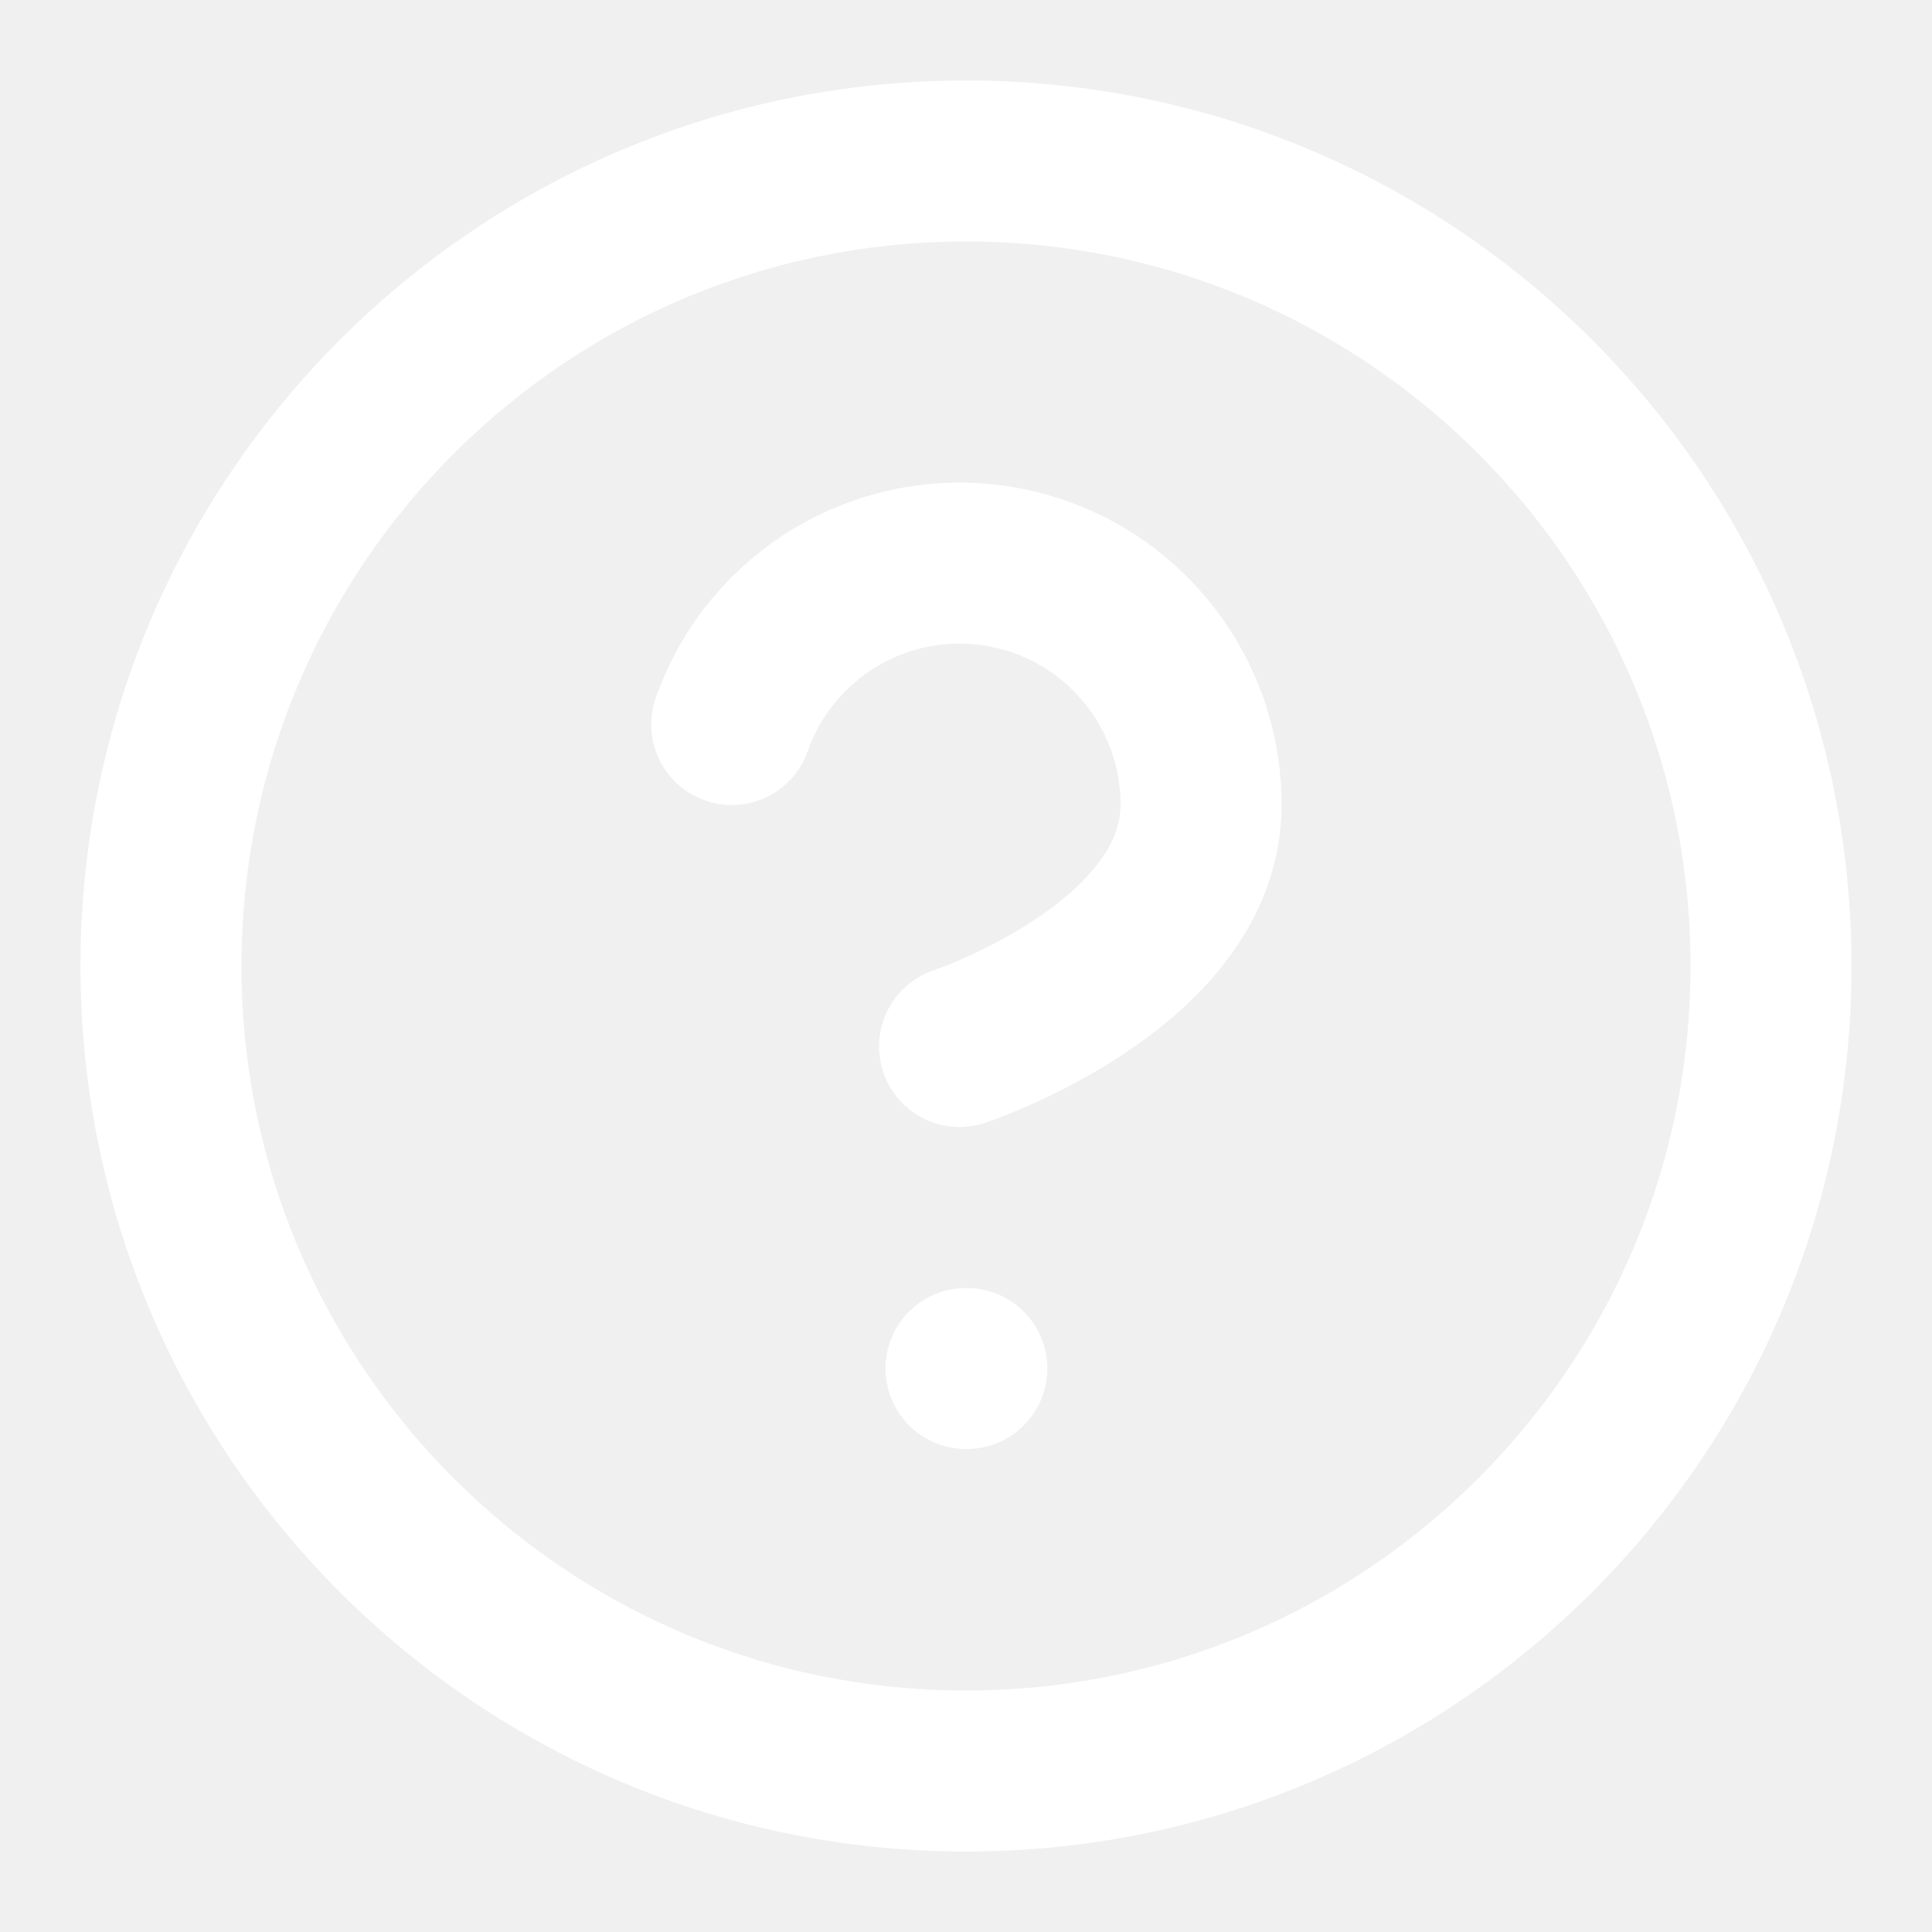
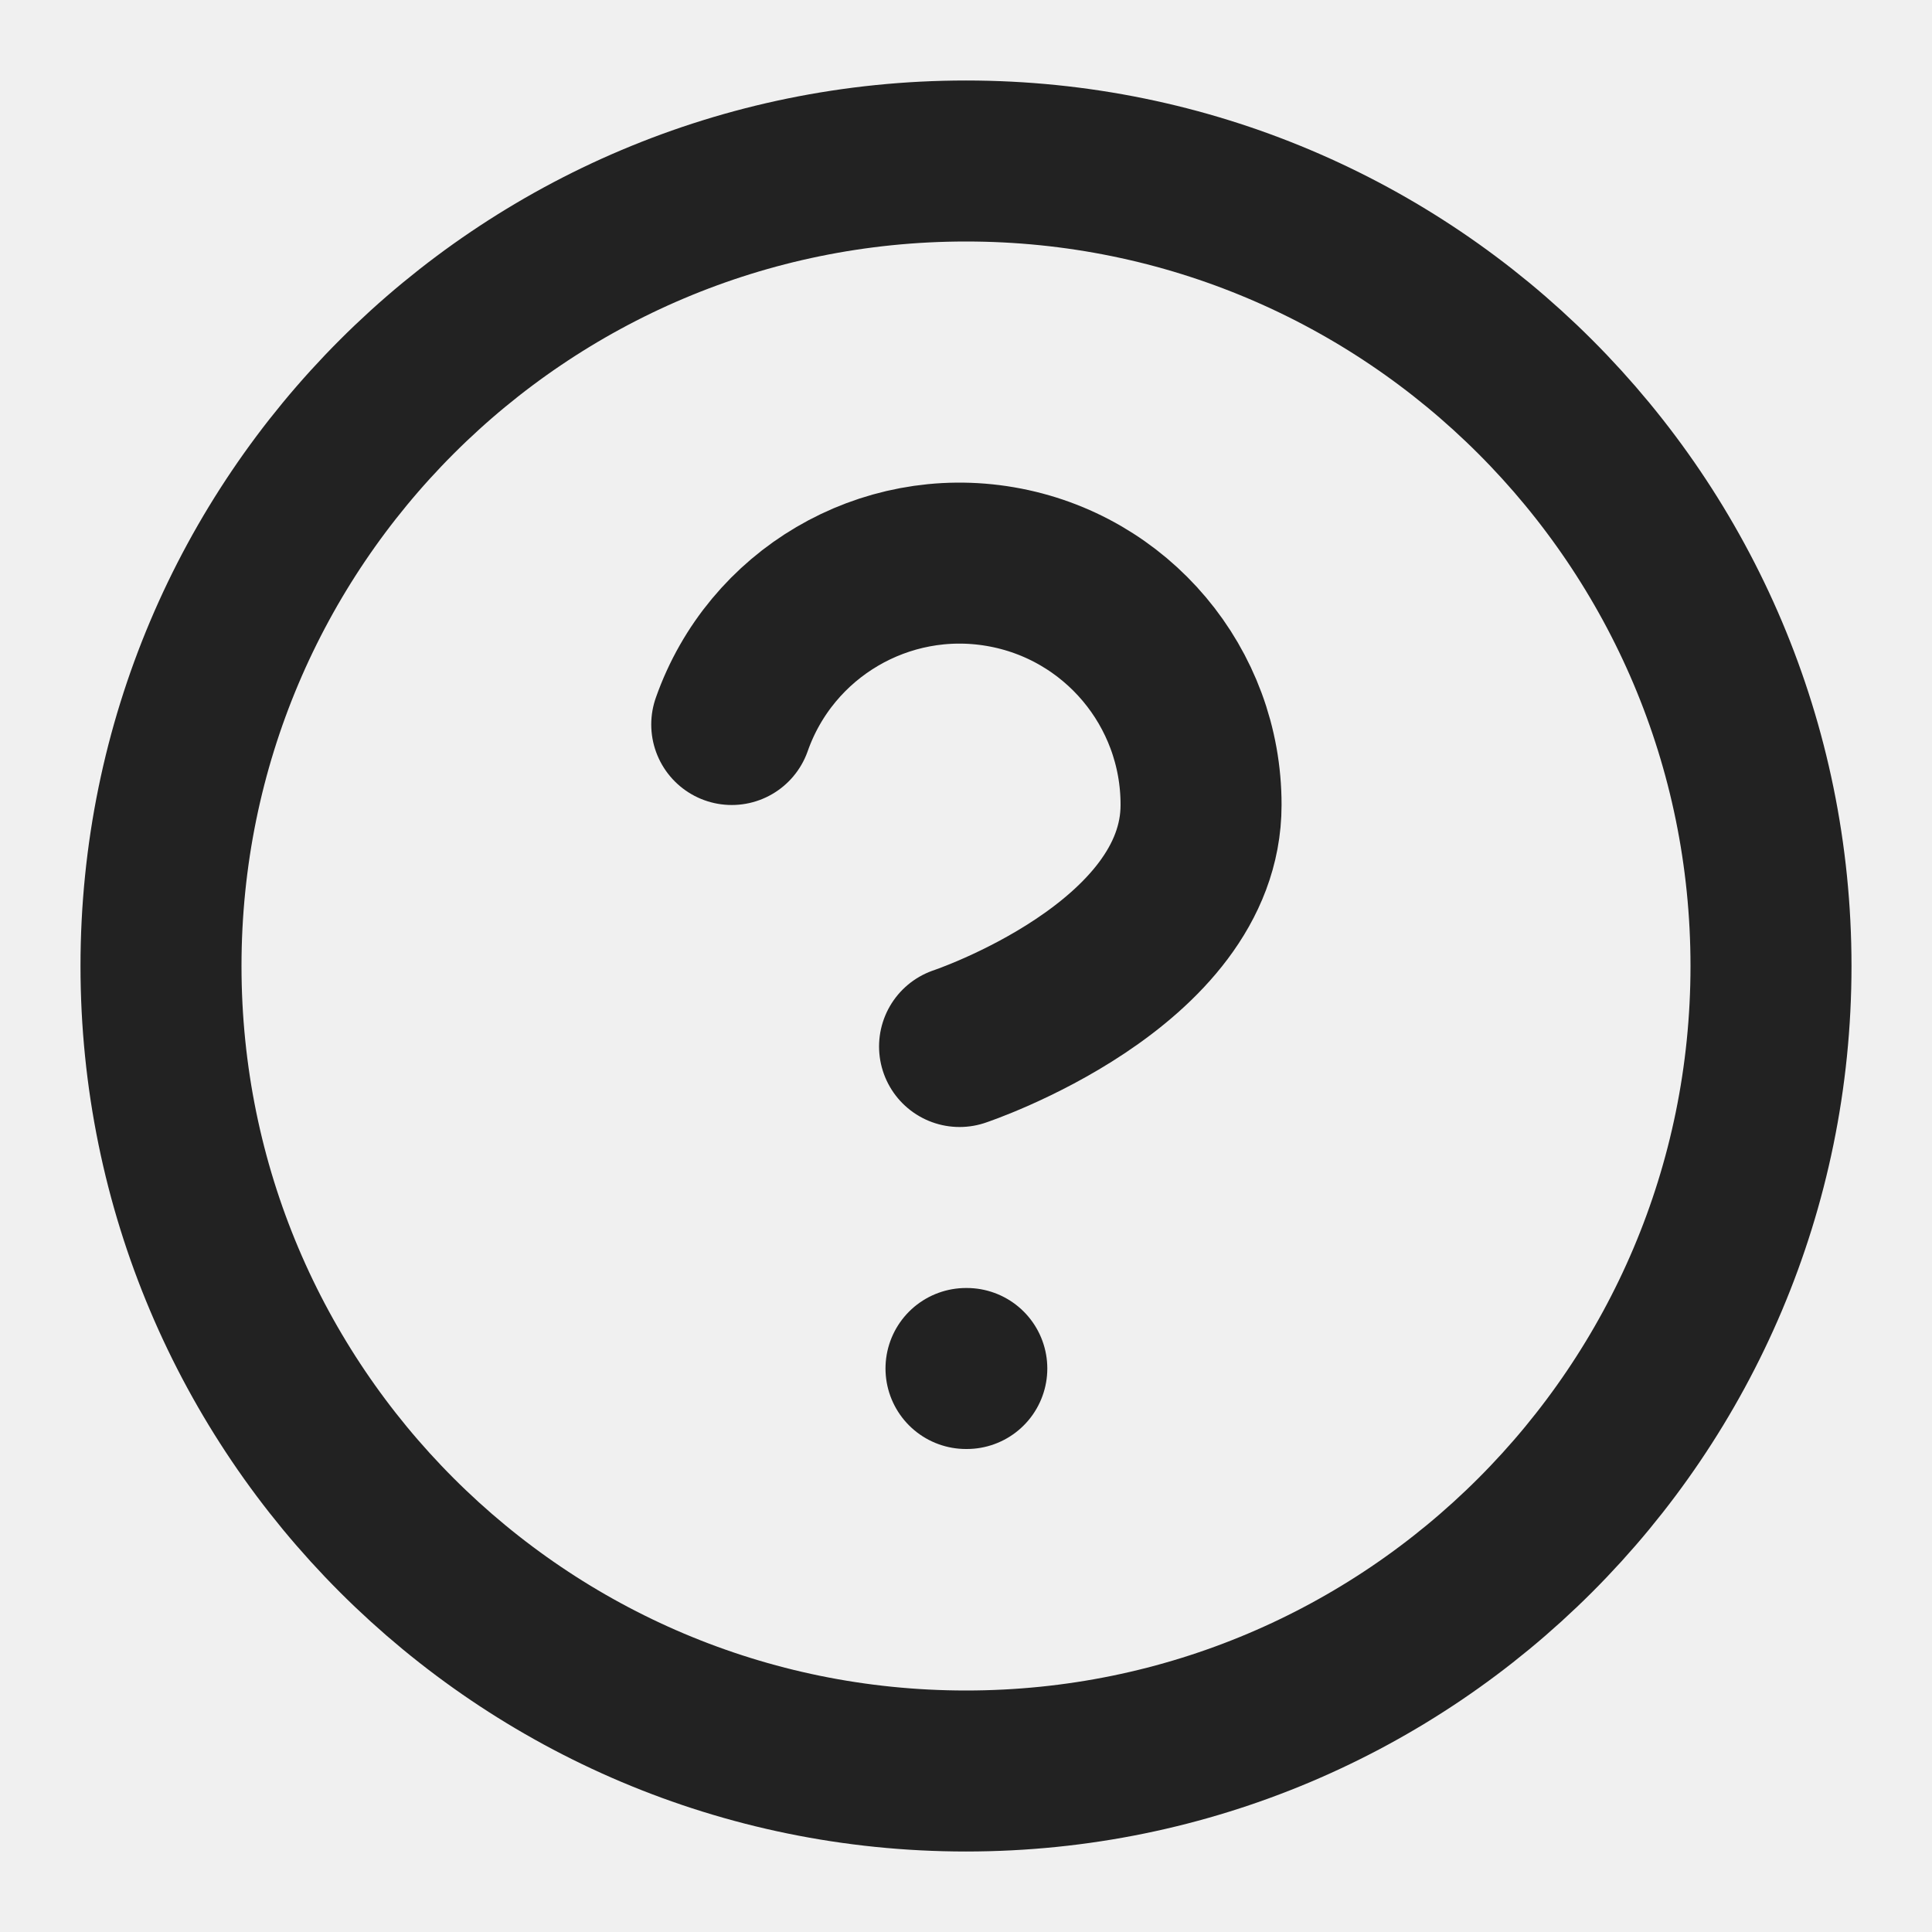
- <svg xmlns="http://www.w3.org/2000/svg" width="14" height="14" fill="none" stroke="#fff" stroke-linecap="round" stroke-linejoin="round" stroke-width="2" viewBox="0 0 24 24">
+ <svg xmlns="http://www.w3.org/2000/svg" width="14" height="14" fill="none" stroke="#222" stroke-linecap="round" stroke-linejoin="round" stroke-width="2" viewBox="0 0 24 24">
  <circle cx="12" cy="12" r="10" />
  <path d="M9.09 9a3 3 0 015.83 1c0 2-3 3-3 3m.08 4h.01" />
</svg>
